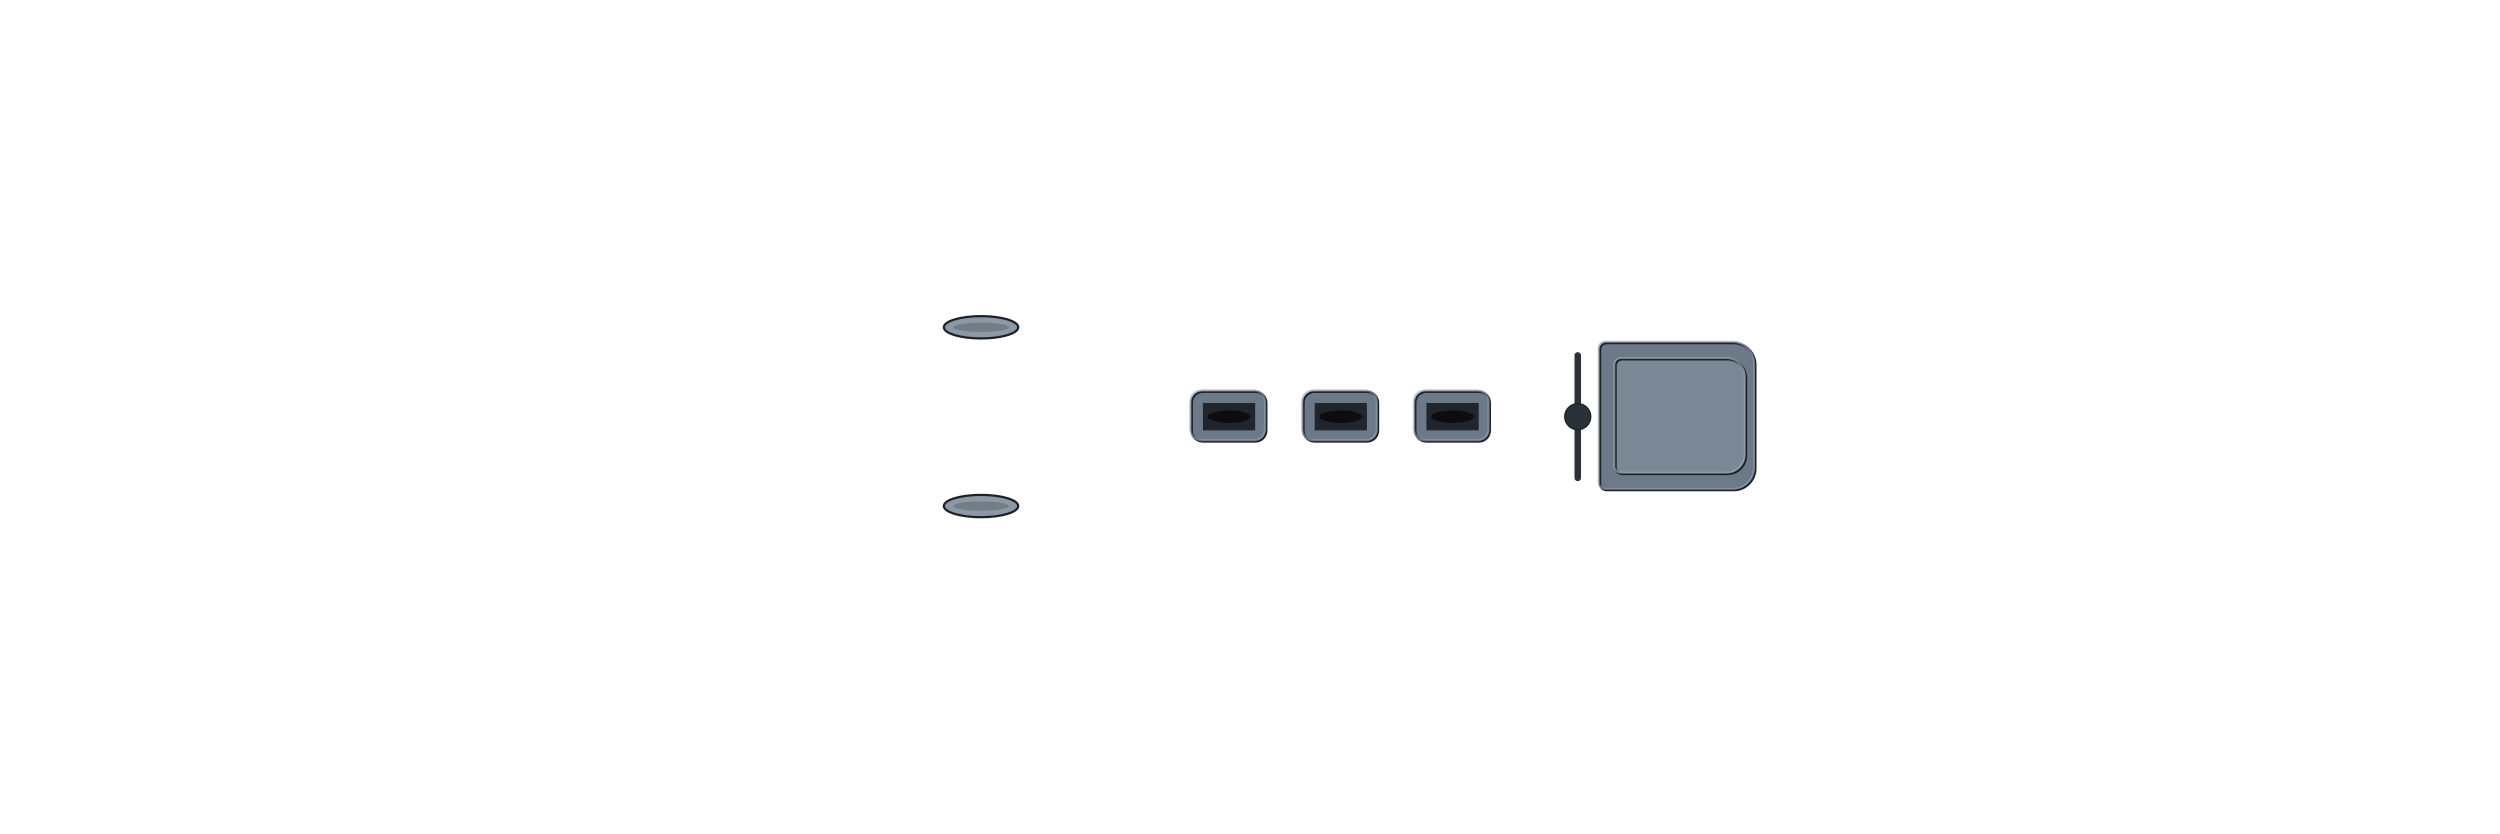
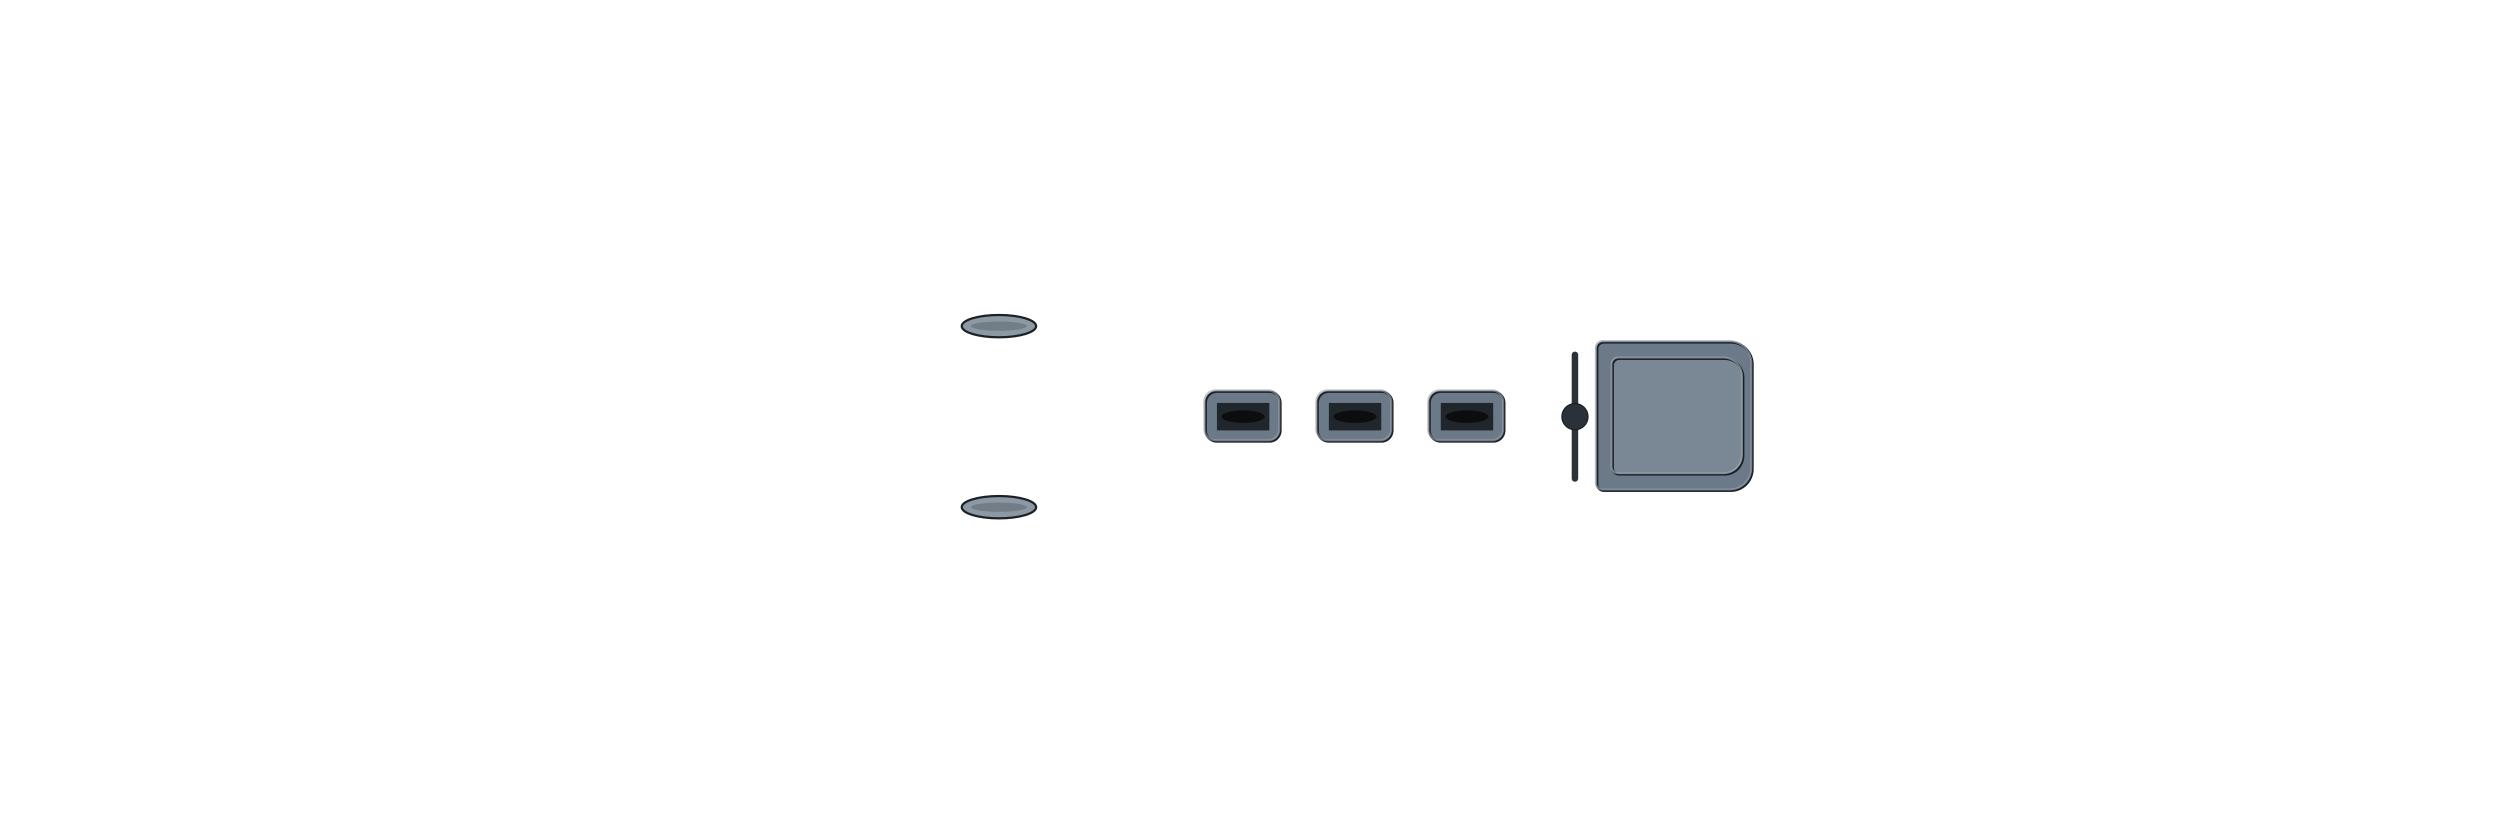
<svg xmlns="http://www.w3.org/2000/svg" width="1344" height="448" viewBox="-67.2 -22.4 134.4 44.8" shape-rendering="geometricPrecision">
  <defs>
    <clipPath id="hullclip">
-       <path d="M-63.5,-6.124 L-63.495,-6.222 L-63.481,-6.319 L-63.458,-6.417 L-63.426,-6.514 L-63.384,-6.612 L-63.333,-6.709 L-63.273,-6.806 L-63.204,-6.903 L-63.125,-6.999 L-63.037,-7.095 L-62.94,-7.191 L-62.834,-7.287 L-62.718,-7.382 L-62.594,-7.476 L-62.46,-7.571 L-62.317,-7.664 L-62.165,-7.757 L-62.004,-7.85 L-61.834,-7.942 L-61.655,-8.033 L-61.467,-8.124 L-61.27,-8.214 L-61.064,-8.303 L-60.849,-8.392 L-60.625,-8.479 L-60.392,-8.566 L-60.151,-8.652 L-59.9,-8.737 L-59.641,-8.821 L-59.374,-8.904 L-59.097,-8.986 L-58.812,-9.067 L-58.518,-9.147 L-58.216,-9.226 L-57.906,-9.303 L-57.587,-9.38 L-57.259,-9.455 L-56.923,-9.529 L-56.579,-9.601 L-56.226,-9.673 L-55.866,-9.742 L-55.497,-9.811 L-55.12,-9.878 L-54.735,-9.943 L-54.342,-10.007 L-53.941,-10.069 L-53.532,-10.13 L-53.116,-10.189 L-52.692,-10.246 L-52.259,-10.302 L-51.82,-10.355 L-51.373,-10.407 L-50.918,-10.457 L-50.456,-10.505 L-49.986,-10.551 L-49.509,-10.595 L-49.025,-10.637 L-48.534,-10.677 L-48.036,-10.714 L-47.53,-10.749 L-47.018,-10.782 L-46.499,-10.813 L-45.973,-10.841 L-45.441,-10.867 L-44.901,-10.89 L-44.355,-10.91 L-43.803,-10.928 L-43.245,-10.943 L-42.68,-10.956 L-42.108,-10.965 L-41.531,-10.971 L-40.947,-10.975 L-40.358,-10.975 L-39.763,-10.975 L-39.162,-10.975 L-38.555,-10.975 L-37.942,-10.975 L-37.324,-10.975 L-36.701,-10.975 L-36.072,-10.975 L-35.438,-10.975 L-34.799,-10.975 L-34.154,-10.975 L-33.505,-10.975 L-32.851,-10.975 L-32.192,-10.975 L-31.528,-10.975 L-30.86,-10.975 L-30.187,-10.975 L-29.51,-10.975 L-28.828,-10.975 L-28.143,-10.975 L-27.453,-10.975 L-26.759,-10.975 L-26.061,-10.975 L-25.36,-10.975 L-24.654,-10.975 L-23.946,-10.975 L-23.233,-10.975 L-22.517,-10.975 L-21.798,-10.975 L-21.076,-10.975 L-20.351,-10.975 L-19.623,-10.975 L-18.891,-10.975 L-18.158,-10.975 L-17.421,-10.975 L-16.682,-10.975 L-15.94,-10.975 L-15.197,-10.975 L-14.45,-10.975 L-13.702,-10.975 L-12.952,-10.975 L-12.2,-10.975 L-11.446,-10.975 L-10.691,-10.975 L-9.934,-10.975 L-9.175,-10.975 L-8.415,-10.975 L-7.654,-10.975 L-6.892,-10.975 L-6.129,-10.975 L-5.365,-10.975 L-4.6,-10.975 L-3.834,-10.975 L-3.068,-10.975 L-2.301,-10.975 L-1.534,-10.975 L-0.767,-10.975 L-0,-10.975 L0.767,-10.975 L1.534,-10.975 L2.301,-10.975 L3.068,-10.975 L3.834,-10.975 L4.6,-10.975 L5.365,-10.975 L6.129,-10.975 L6.892,-10.975 L7.654,-10.975 L8.415,-10.975 L9.175,-10.975 L9.934,-10.975 L10.691,-10.975 L11.446,-10.975 L12.2,-10.975 L12.952,-10.975 L13.702,-10.975 L14.45,-10.975 L15.197,-10.975 L15.94,-10.975 L16.682,-10.975 L17.421,-10.975 L18.158,-10.975 L18.891,-10.975 L19.623,-10.975 L20.351,-10.975 L21.076,-10.975 L21.798,-10.975 L22.517,-10.975 L23.233,-10.975 L23.946,-10.975 L24.654,-10.975 L25.36,-10.975 L26.061,-10.975 L26.759,-10.975 L27.453,-10.975 L28.143,-10.975 L28.828,-10.967 L29.51,-10.934 L30.187,-10.885 L30.86,-10.823 L31.528,-10.751 L32.192,-10.669 L32.851,-10.578 L33.505,-10.479 L34.154,-10.374 L34.799,-10.262 L35.438,-10.143 L36.072,-10.019 L36.701,-9.89 L37.324,-9.756 L37.942,-9.617 L38.555,-9.474 L39.162,-9.328 L39.763,-9.177 L40.358,-9.024 L40.947,-8.867 L41.531,-8.707 L42.108,-8.545 L42.68,-8.38 L43.245,-8.214 L43.803,-8.045 L44.355,-7.875 L44.901,-7.703 L45.441,-7.529 L45.973,-7.355 L46.499,-7.18 L47.018,-7.003 L47.53,-6.827 L48.036,-6.649 L48.534,-6.472 L49.025,-6.295 L49.509,-6.117 L49.986,-5.94 L50.456,-5.763 L50.918,-5.587 L51.373,-5.412 L51.82,-5.237 L52.259,-5.063 L52.692,-4.891 L53.116,-4.719 L53.532,-4.549 L53.941,-4.381 L54.342,-4.214 L54.735,-4.049 L55.12,-3.887 L55.497,-3.726 L55.866,-3.567 L56.226,-3.41 L56.579,-3.256 L56.923,-3.104 L57.259,-2.955 L57.587,-2.809 L57.906,-2.665 L58.216,-2.525 L58.518,-2.387 L58.812,-2.253 L59.097,-2.121 L59.374,-1.993 L59.641,-1.868 L59.9,-1.747 L60.151,-1.629 L60.392,-1.515 L60.625,-1.405 L60.849,-1.298 L61.064,-1.195 L61.27,-1.096 L61.467,-1.001 L61.655,-0.91 L61.834,-0.823 L62.004,-0.74 L62.165,-0.661 L62.317,-0.587 L62.46,-0.516 L62.594,-0.451 L62.718,-0.389 L62.834,-0.332 L62.94,-0.279 L63.037,-0.231 L63.125,-0.187 L63.204,-0.148 L63.273,-0.114 L63.333,-0.083 L63.384,-0.058 L63.426,-0.037 L63.458,-0.021 L63.458,0.021 L63.426,0.037 L63.384,0.058 L63.333,0.083 L63.273,0.114 L63.204,0.148 L63.125,0.187 L63.037,0.231 L62.94,0.279 L62.834,0.332 L62.718,0.389 L62.594,0.451 L62.46,0.516 L62.317,0.587 L62.165,0.661 L62.004,0.74 L61.834,0.823 L61.655,0.91 L61.467,1.001 L61.27,1.096 L61.064,1.195 L60.849,1.298 L60.625,1.405 L60.392,1.515 L60.151,1.629 L59.9,1.747 L59.641,1.868 L59.374,1.993 L59.097,2.121 L58.812,2.253 L58.518,2.387 L58.216,2.525 L57.906,2.665 L57.587,2.809 L57.259,2.955 L56.923,3.104 L56.579,3.256 L56.226,3.41 L55.866,3.567 L55.497,3.726 L55.12,3.887 L54.735,4.049 L54.342,4.214 L53.941,4.381 L53.532,4.549 L53.116,4.719 L52.692,4.891 L52.259,5.063 L51.82,5.237 L51.373,5.412 L50.918,5.587 L50.456,5.763 L49.986,5.94 L49.509,6.117 L49.025,6.295 L48.534,6.472 L48.036,6.649 L47.53,6.827 L47.018,7.003 L46.499,7.18 L45.973,7.355 L45.441,7.529 L44.901,7.703 L44.355,7.875 L43.803,8.045 L43.245,8.214 L42.68,8.38 L42.108,8.545 L41.531,8.707 L40.947,8.867 L40.358,9.024 L39.763,9.177 L39.162,9.328 L38.555,9.474 L37.942,9.617 L37.324,9.756 L36.701,9.89 L36.072,10.019 L35.438,10.143 L34.799,10.262 L34.154,10.374 L33.505,10.479 L32.851,10.578 L32.192,10.669 L31.528,10.751 L30.86,10.823 L30.187,10.885 L29.51,10.934 L28.828,10.967 L28.143,10.975 L27.453,10.975 L26.759,10.975 L26.061,10.975 L25.36,10.975 L24.654,10.975 L23.946,10.975 L23.233,10.975 L22.517,10.975 L21.798,10.975 L21.076,10.975 L20.351,10.975 L19.623,10.975 L18.891,10.975 L18.158,10.975 L17.421,10.975 L16.682,10.975 L15.94,10.975 L15.197,10.975 L14.45,10.975 L13.702,10.975 L12.952,10.975 L12.2,10.975 L11.446,10.975 L10.691,10.975 L9.934,10.975 L9.175,10.975 L8.415,10.975 L7.654,10.975 L6.892,10.975 L6.129,10.975 L5.365,10.975 L4.6,10.975 L3.834,10.975 L3.068,10.975 L2.301,10.975 L1.534,10.975 L0.767,10.975 L-0,10.975 L-0.767,10.975 L-1.534,10.975 L-2.301,10.975 L-3.068,10.975 L-3.834,10.975 L-4.6,10.975 L-5.365,10.975 L-6.129,10.975 L-6.892,10.975 L-7.654,10.975 L-8.415,10.975 L-9.175,10.975 L-9.934,10.975 L-10.691,10.975 L-11.446,10.975 L-12.2,10.975 L-12.952,10.975 L-13.702,10.975 L-14.45,10.975 L-15.197,10.975 L-15.94,10.975 L-16.682,10.975 L-17.421,10.975 L-18.158,10.975 L-18.891,10.975 L-19.623,10.975 L-20.351,10.975 L-21.076,10.975 L-21.798,10.975 L-22.517,10.975 L-23.233,10.975 L-23.946,10.975 L-24.654,10.975 L-25.36,10.975 L-26.061,10.975 L-26.759,10.975 L-27.453,10.975 L-28.143,10.975 L-28.828,10.975 L-29.51,10.975 L-30.187,10.975 L-30.86,10.975 L-31.528,10.975 L-32.192,10.975 L-32.851,10.975 L-33.505,10.975 L-34.154,10.975 L-34.799,10.975 L-35.438,10.975 L-36.072,10.975 L-36.701,10.975 L-37.324,10.975 L-37.942,10.975 L-38.555,10.975 L-39.162,10.975 L-39.763,10.975 L-40.358,10.975 L-40.947,10.975 L-41.531,10.971 L-42.108,10.965 L-42.68,10.956 L-43.245,10.943 L-43.803,10.928 L-44.355,10.91 L-44.901,10.89 L-45.441,10.867 L-45.973,10.841 L-46.499,10.813 L-47.018,10.782 L-47.53,10.749 L-48.036,10.714 L-48.534,10.677 L-49.025,10.637 L-49.509,10.595 L-49.986,10.551 L-50.456,10.505 L-50.918,10.457 L-51.373,10.407 L-51.82,10.355 L-52.259,10.302 L-52.692,10.246 L-53.116,10.189 L-53.532,10.13 L-53.941,10.069 L-54.342,10.007 L-54.735,9.943 L-55.12,9.878 L-55.497,9.811 L-55.866,9.742 L-56.226,9.673 L-56.579,9.601 L-56.923,9.529 L-57.259,9.455 L-57.587,9.38 L-57.906,9.303 L-58.216,9.226 L-58.518,9.147 L-58.812,9.067 L-59.097,8.986 L-59.374,8.904 L-59.641,8.821 L-59.9,8.737 L-60.151,8.652 L-60.392,8.566 L-60.625,8.479 L-60.849,8.392 L-61.064,8.303 L-61.27,8.214 L-61.467,8.124 L-61.655,8.033 L-61.834,7.942 L-62.004,7.85 L-62.165,7.757 L-62.317,7.664 L-62.46,7.571 L-62.594,7.476 L-62.718,7.382 L-62.834,7.287 L-62.94,7.191 L-63.037,7.095 L-63.125,6.999 L-63.204,6.903 L-63.273,6.806 L-63.333,6.709 L-63.384,6.612 L-63.426,6.514 L-63.458,6.417 L-63.481,6.319 L-63.495,6.222 L-63.5,6.124 Z" />
+       <path d="M-63.5,-6.18 L-63.495,-6.278 L-63.481,-6.377 L-63.458,-6.475 L-63.426,-6.574 L-63.384,-6.672 L-63.333,-6.77 L-63.273,-6.868 L-63.204,-6.966 L-63.125,-7.063 L-63.037,-7.16 L-62.94,-7.257 L-62.834,-7.353 L-62.718,-7.449 L-62.594,-7.545 L-62.46,-7.64 L-62.317,-7.734 L-62.165,-7.828 L-62.004,-7.922 L-61.834,-8.014 L-61.655,-8.107 L-61.467,-8.198 L-61.27,-8.289 L-61.064,-8.379 L-60.849,-8.468 L-60.625,-8.557 L-60.392,-8.644 L-60.151,-8.731 L-59.9,-8.817 L-59.641,-8.901 L-59.374,-8.985 L-59.097,-9.068 L-58.812,-9.15 L-58.518,-9.23 L-58.216,-9.31 L-57.906,-9.388 L-57.587,-9.465 L-57.259,-9.541 L-56.923,-9.616 L-56.579,-9.689 L-56.226,-9.761 L-55.866,-9.831 L-55.497,-9.9 L-55.12,-9.968 L-54.735,-10.034 L-54.342,-10.098 L-53.941,-10.161 L-53.532,-10.222 L-53.116,-10.282 L-52.692,-10.339 L-52.259,-10.395 L-51.82,-10.45 L-51.373,-10.502 L-50.918,-10.552 L-50.456,-10.601 L-49.986,-10.647 L-49.509,-10.692 L-49.025,-10.734 L-48.534,-10.774 L-48.036,-10.812 L-47.53,-10.847 L-47.018,-10.881 L-46.499,-10.911 L-45.973,-10.94 L-45.441,-10.966 L-44.901,-10.989 L-44.355,-11.01 L-43.803,-11.028 L-43.245,-11.043 L-42.68,-11.055 L-42.108,-11.065 L-41.531,-11.071 L-40.947,-11.075 L-40.358,-11.075 L-39.763,-11.075 L-39.162,-11.075 L-38.555,-11.075 L-37.942,-11.075 L-37.324,-11.075 L-36.701,-11.075 L-36.072,-11.075 L-35.438,-11.075 L-34.799,-11.075 L-34.154,-11.075 L-33.505,-11.075 L-32.851,-11.075 L-32.192,-11.075 L-31.528,-11.075 L-30.86,-11.075 L-30.187,-11.075 L-29.51,-11.075 L-28.828,-11.075 L-28.143,-11.075 L-27.453,-11.075 L-26.759,-11.075 L-26.061,-11.075 L-25.36,-11.075 L-24.654,-11.075 L-23.946,-11.075 L-23.233,-11.075 L-22.517,-11.075 L-21.798,-11.075 L-21.076,-11.075 L-20.351,-11.075 L-19.623,-11.075 L-18.891,-11.075 L-18.158,-11.075 L-17.421,-11.075 L-16.682,-11.075 L-15.94,-11.075 L-15.197,-11.075 L-14.45,-11.075 L-13.702,-11.075 L-12.952,-11.075 L-12.2,-11.075 L-11.446,-11.075 L-10.691,-11.075 L-9.934,-11.075 L-9.175,-11.075 L-8.415,-11.075 L-7.654,-11.075 L-6.892,-11.075 L-6.129,-11.075 L-5.365,-11.075 L-4.6,-11.075 L-3.834,-11.075 L-3.068,-11.075 L-2.301,-11.075 L-1.534,-11.075 L-0.767,-11.075 L-0,-11.075 L0.767,-11.075 L1.534,-11.075 L2.301,-11.075 L3.068,-11.075 L3.834,-11.075 L4.6,-11.075 L5.365,-11.075 L6.129,-11.075 L6.892,-11.075 L7.654,-11.075 L8.415,-11.075 L9.175,-11.075 L9.934,-11.075 L10.691,-11.075 L11.446,-11.075 L12.2,-11.075 L12.952,-11.075 L13.702,-11.075 L14.45,-11.075 L15.197,-11.075 L15.94,-11.075 L16.682,-11.075 L17.421,-11.075 L18.158,-11.075 L18.891,-11.075 L19.623,-11.075 L20.351,-11.075 L21.076,-11.075 L21.798,-11.075 L22.517,-11.075 L23.233,-11.075 L23.946,-11.075 L24.654,-11.075 L25.36,-11.075 L26.061,-11.075 L26.759,-11.075 L27.453,-11.075 L28.143,-11.075 L28.828,-11.067 L29.51,-11.034 L30.187,-10.984 L30.86,-10.922 L31.528,-10.849 L32.192,-10.766 L32.851,-10.674 L33.505,-10.575 L34.154,-10.468 L34.799,-10.355 L35.438,-10.236 L36.072,-10.11 L36.701,-9.98 L37.324,-9.845 L37.942,-9.705 L38.555,-9.561 L39.162,-9.413 L39.763,-9.261 L40.358,-9.106 L40.947,-8.948 L41.531,-8.787 L42.108,-8.623 L42.68,-8.457 L43.245,-8.289 L43.803,-8.118 L44.355,-7.946 L44.901,-7.773 L45.441,-7.598 L45.973,-7.422 L46.499,-7.245 L47.018,-7.067 L47.53,-6.889 L48.036,-6.71 L48.534,-6.531 L49.025,-6.352 L49.509,-6.173 L49.986,-5.994 L50.456,-5.816 L50.918,-5.638 L51.373,-5.461 L51.82,-5.285 L52.259,-5.109 L52.692,-4.935 L53.116,-4.762 L53.532,-4.591 L53.941,-4.421 L54.342,-4.253 L54.735,-4.086 L55.12,-3.922 L55.497,-3.759 L55.866,-3.599 L56.226,-3.441 L56.579,-3.286 L56.923,-3.133 L57.259,-2.982 L57.587,-2.835 L57.906,-2.69 L58.216,-2.548 L58.518,-2.409 L58.812,-2.273 L59.097,-2.14 L59.374,-2.011 L59.641,-1.885 L59.9,-1.763 L60.151,-1.644 L60.392,-1.529 L60.625,-1.417 L60.849,-1.31 L61.064,-1.206 L61.27,-1.106 L61.467,-1.01 L61.655,-0.918 L61.834,-0.83 L62.004,-0.747 L62.165,-0.667 L62.317,-0.592 L62.46,-0.521 L62.594,-0.455 L62.718,-0.393 L62.834,-0.335 L62.94,-0.282 L63.037,-0.233 L63.125,-0.189 L63.204,-0.149 L63.273,-0.115 L63.333,-0.084 L63.384,-0.059 L63.426,-0.037 L63.458,-0.021 L63.458,0.021 L63.426,0.037 L63.384,0.059 L63.333,0.084 L63.273,0.115 L63.204,0.149 L63.125,0.189 L63.037,0.233 L62.94,0.282 L62.834,0.335 L62.718,0.393 L62.594,0.455 L62.46,0.521 L62.317,0.592 L62.165,0.667 L62.004,0.747 L61.834,0.83 L61.655,0.918 L61.467,1.01 L61.27,1.106 L61.064,1.206 L60.849,1.31 L60.625,1.417 L60.392,1.529 L60.151,1.644 L59.9,1.763 L59.641,1.885 L59.374,2.011 L59.097,2.14 L58.812,2.273 L58.518,2.409 L58.216,2.548 L57.906,2.69 L57.587,2.835 L57.259,2.982 L56.923,3.133 L56.579,3.286 L56.226,3.441 L55.866,3.599 L55.497,3.759 L55.12,3.922 L54.735,4.086 L54.342,4.253 L53.941,4.421 L53.532,4.591 L53.116,4.762 L52.692,4.935 L52.259,5.109 L51.82,5.285 L51.373,5.461 L50.918,5.638 L50.456,5.816 L49.986,5.994 L49.509,6.173 L49.025,6.352 L48.534,6.531 L48.036,6.71 L47.53,6.889 L47.018,7.067 L46.499,7.245 L45.973,7.422 L45.441,7.598 L44.901,7.773 L44.355,7.946 L43.803,8.118 L43.245,8.289 L42.68,8.457 L42.108,8.623 L41.531,8.787 L40.947,8.948 L40.358,9.106 L39.763,9.261 L39.162,9.413 L38.555,9.561 L37.942,9.705 L37.324,9.845 L36.701,9.98 L36.072,10.11 L35.438,10.236 L34.799,10.355 L34.154,10.468 L33.505,10.575 L32.851,10.674 L32.192,10.766 L31.528,10.849 L30.86,10.922 L30.187,10.984 L29.51,11.034 L28.828,11.067 L28.143,11.075 L27.453,11.075 L26.759,11.075 L26.061,11.075 L25.36,11.075 L24.654,11.075 L23.946,11.075 L23.233,11.075 L22.517,11.075 L21.798,11.075 L21.076,11.075 L20.351,11.075 L19.623,11.075 L18.891,11.075 L18.158,11.075 L17.421,11.075 L16.682,11.075 L15.94,11.075 L15.197,11.075 L14.45,11.075 L13.702,11.075 L12.952,11.075 L12.2,11.075 L11.446,11.075 L10.691,11.075 L9.934,11.075 L9.175,11.075 L8.415,11.075 L7.654,11.075 L6.892,11.075 L6.129,11.075 L5.365,11.075 L4.6,11.075 L3.834,11.075 L3.068,11.075 L2.301,11.075 L1.534,11.075 L0.767,11.075 L-0,11.075 L-0.767,11.075 L-1.534,11.075 L-2.301,11.075 L-3.068,11.075 L-3.834,11.075 L-4.6,11.075 L-5.365,11.075 L-6.129,11.075 L-6.892,11.075 L-7.654,11.075 L-8.415,11.075 L-9.175,11.075 L-9.934,11.075 L-10.691,11.075 L-11.446,11.075 L-12.2,11.075 L-12.952,11.075 L-13.702,11.075 L-14.45,11.075 L-15.197,11.075 L-15.94,11.075 L-16.682,11.075 L-17.421,11.075 L-18.158,11.075 L-18.891,11.075 L-19.623,11.075 L-20.351,11.075 L-21.076,11.075 L-21.798,11.075 L-22.517,11.075 L-23.233,11.075 L-23.946,11.075 L-24.654,11.075 L-25.36,11.075 L-26.061,11.075 L-26.759,11.075 L-27.453,11.075 L-28.143,11.075 L-28.828,11.075 L-29.51,11.075 L-30.187,11.075 L-30.86,11.075 L-31.528,11.075 L-32.192,11.075 L-32.851,11.075 L-33.505,11.075 L-34.154,11.075 L-34.799,11.075 L-35.438,11.075 L-36.072,11.075 L-36.701,11.075 L-37.324,11.075 L-37.942,11.075 L-38.555,11.075 L-39.162,11.075 L-39.763,11.075 L-40.358,11.075 L-40.947,11.075 L-41.531,11.071 L-42.108,11.065 L-42.68,11.055 L-43.245,11.043 L-43.803,11.028 L-44.355,11.01 L-44.901,10.989 L-45.441,10.966 L-45.973,10.94 L-46.499,10.911 L-47.018,10.881 L-47.53,10.847 L-48.036,10.812 L-48.534,10.774 L-49.025,10.734 L-49.509,10.692 L-49.986,10.647 L-50.456,10.601 L-50.918,10.552 L-51.373,10.502 L-51.82,10.45 L-52.259,10.395 L-52.692,10.339 L-53.116,10.282 L-53.532,10.222 L-53.941,10.161 L-54.342,10.098 L-54.735,10.034 L-55.12,9.968 L-55.497,9.9 L-55.866,9.831 L-56.226,9.761 L-56.579,9.689 L-56.923,9.616 L-57.259,9.541 L-57.587,9.465 L-57.906,9.388 L-58.216,9.31 L-58.518,9.23 L-58.812,9.15 L-59.097,9.068 L-59.374,8.985 L-59.641,8.901 L-59.9,8.817 L-60.151,8.731 L-60.392,8.644 L-60.625,8.557 L-60.849,8.468 L-61.064,8.379 L-61.27,8.289 L-61.467,8.198 L-61.655,8.107 L-61.834,8.014 L-62.004,7.922 L-62.165,7.828 L-62.317,7.734 L-62.46,7.64 L-62.594,7.545 L-62.718,7.449 L-62.834,7.353 L-62.94,7.257 L-63.037,7.16 L-63.125,7.063 L-63.204,6.966 L-63.273,6.868 L-63.333,6.77 L-63.384,6.672 L-63.426,6.574 L-63.458,6.475 L-63.481,6.377 L-63.495,6.278 L-63.5,6.18 Z" />
    </clipPath>
    <clipPath id="deckclip">
-       <path d="M-63.5,-5.574 L-63.495,-5.672 L-63.481,-5.769 L-63.458,-5.867 L-63.426,-5.964 L-63.384,-6.062 L-63.333,-6.159 L-63.273,-6.256 L-63.204,-6.353 L-63.125,-6.449 L-63.037,-6.545 L-62.94,-6.641 L-62.834,-6.737 L-62.718,-6.832 L-62.594,-6.926 L-62.46,-7.021 L-62.317,-7.114 L-62.165,-7.207 L-62.004,-7.3 L-61.834,-7.392 L-61.655,-7.483 L-61.467,-7.574 L-61.27,-7.664 L-61.064,-7.753 L-60.849,-7.842 L-60.625,-7.929 L-60.392,-8.016 L-60.151,-8.102 L-59.9,-8.187 L-59.641,-8.271 L-59.374,-8.354 L-59.097,-8.436 L-58.812,-8.517 L-58.518,-8.597 L-58.216,-8.676 L-57.906,-8.753 L-57.587,-8.83 L-57.259,-8.905 L-56.923,-8.979 L-56.579,-9.051 L-56.226,-9.123 L-55.866,-9.192 L-55.497,-9.261 L-55.12,-9.328 L-54.735,-9.393 L-54.342,-9.457 L-53.941,-9.519 L-53.532,-9.58 L-53.116,-9.639 L-52.692,-9.696 L-52.259,-9.752 L-51.82,-9.805 L-51.373,-9.857 L-50.918,-9.907 L-50.456,-9.955 L-49.986,-10.001 L-49.509,-10.045 L-49.025,-10.087 L-48.534,-10.127 L-48.036,-10.164 L-47.53,-10.199 L-47.018,-10.232 L-46.499,-10.263 L-45.973,-10.291 L-45.441,-10.317 L-44.901,-10.34 L-44.355,-10.36 L-43.803,-10.378 L-43.245,-10.393 L-42.68,-10.406 L-42.108,-10.415 L-41.531,-10.421 L-40.947,-10.425 L-40.358,-10.425 L-39.763,-10.425 L-39.162,-10.425 L-38.555,-10.425 L-37.942,-10.425 L-37.324,-10.425 L-36.701,-10.425 L-36.072,-10.425 L-35.438,-10.425 L-34.799,-10.425 L-34.154,-10.425 L-33.505,-10.425 L-32.851,-10.425 L-32.192,-10.425 L-31.528,-10.425 L-30.86,-10.425 L-30.187,-10.425 L-29.51,-10.425 L-28.828,-10.425 L-28.143,-10.425 L-27.453,-10.425 L-26.759,-10.425 L-26.061,-10.425 L-25.36,-10.425 L-24.654,-10.425 L-23.946,-10.425 L-23.233,-10.425 L-22.517,-10.425 L-21.798,-10.425 L-21.076,-10.425 L-20.351,-10.425 L-19.623,-10.425 L-18.891,-10.425 L-18.158,-10.425 L-17.421,-10.425 L-16.682,-10.425 L-15.94,-10.425 L-15.197,-10.425 L-14.45,-10.425 L-13.702,-10.425 L-12.952,-10.425 L-12.2,-10.425 L-11.446,-10.425 L-10.691,-10.425 L-9.934,-10.425 L-9.175,-10.425 L-8.415,-10.425 L-7.654,-10.425 L-6.892,-10.425 L-6.129,-10.425 L-5.365,-10.425 L-4.6,-10.425 L-3.834,-10.425 L-3.068,-10.425 L-2.301,-10.425 L-1.534,-10.425 L-0.767,-10.425 L-0,-10.425 L0.767,-10.425 L1.534,-10.425 L2.301,-10.425 L3.068,-10.425 L3.834,-10.425 L4.6,-10.425 L5.365,-10.425 L6.129,-10.425 L6.892,-10.425 L7.654,-10.425 L8.415,-10.425 L9.175,-10.425 L9.934,-10.425 L10.691,-10.425 L11.446,-10.425 L12.2,-10.425 L12.952,-10.425 L13.702,-10.425 L14.45,-10.425 L15.197,-10.425 L15.94,-10.425 L16.682,-10.425 L17.421,-10.425 L18.158,-10.425 L18.891,-10.425 L19.623,-10.425 L20.351,-10.425 L21.076,-10.425 L21.798,-10.425 L22.517,-10.425 L23.233,-10.425 L23.946,-10.425 L24.654,-10.425 L25.36,-10.425 L26.061,-10.425 L26.759,-10.425 L27.453,-10.425 L28.143,-10.425 L28.828,-10.417 L29.51,-10.384 L30.187,-10.335 L30.86,-10.273 L31.528,-10.201 L32.192,-10.119 L32.851,-10.028 L33.505,-9.929 L34.154,-9.824 L34.799,-9.712 L35.438,-9.593 L36.072,-9.469 L36.701,-9.34 L37.324,-9.206 L37.942,-9.067 L38.555,-8.924 L39.162,-8.778 L39.763,-8.627 L40.358,-8.474 L40.947,-8.317 L41.531,-8.157 L42.108,-7.995 L42.68,-7.83 L43.245,-7.664 L43.803,-7.495 L44.355,-7.325 L44.901,-7.153 L45.441,-6.979 L45.973,-6.805 L46.499,-6.63 L47.018,-6.453 L47.53,-6.277 L48.036,-6.099 L48.534,-5.922 L49.025,-5.745 L49.509,-5.567 L49.986,-5.39 L50.456,-5.213 L50.918,-5.037 L51.373,-4.862 L51.82,-4.687 L52.259,-4.513 L52.692,-4.341 L53.116,-4.169 L53.532,-3.999 L53.941,-3.831 L54.342,-3.664 L54.735,-3.499 L55.12,-3.337 L55.497,-3.176 L55.866,-3.017 L56.226,-2.86 L56.579,-2.706 L56.923,-2.554 L57.259,-2.405 L57.587,-2.259 L57.906,-2.115 L58.216,-1.975 L58.518,-1.837 L58.812,-1.703 L59.097,-1.571 L59.374,-1.443 L59.641,-1.318 L59.9,-1.197 L60.151,-1.079 L60.392,-0.965 L60.625,-0.855 L60.849,-0.748 L61.064,-0.645 L61.27,-0.546 L61.467,-0.451 L61.655,-0.36 L61.834,-0.273 L62.004,-0.19 L62.165,-0.111 L62.317,-0.037 L62.317,0.037 L62.165,0.111 L62.004,0.19 L61.834,0.273 L61.655,0.36 L61.467,0.451 L61.27,0.546 L61.064,0.645 L60.849,0.748 L60.625,0.855 L60.392,0.965 L60.151,1.079 L59.9,1.197 L59.641,1.318 L59.374,1.443 L59.097,1.571 L58.812,1.703 L58.518,1.837 L58.216,1.975 L57.906,2.115 L57.587,2.259 L57.259,2.405 L56.923,2.554 L56.579,2.706 L56.226,2.86 L55.866,3.017 L55.497,3.176 L55.12,3.337 L54.735,3.499 L54.342,3.664 L53.941,3.831 L53.532,3.999 L53.116,4.169 L52.692,4.341 L52.259,4.513 L51.82,4.687 L51.373,4.862 L50.918,5.037 L50.456,5.213 L49.986,5.39 L49.509,5.567 L49.025,5.745 L48.534,5.922 L48.036,6.099 L47.53,6.277 L47.018,6.453 L46.499,6.63 L45.973,6.805 L45.441,6.979 L44.901,7.153 L44.355,7.325 L43.803,7.495 L43.245,7.664 L42.68,7.83 L42.108,7.995 L41.531,8.157 L40.947,8.317 L40.358,8.474 L39.763,8.627 L39.162,8.778 L38.555,8.924 L37.942,9.067 L37.324,9.206 L36.701,9.34 L36.072,9.469 L35.438,9.593 L34.799,9.712 L34.154,9.824 L33.505,9.929 L32.851,10.028 L32.192,10.119 L31.528,10.201 L30.86,10.273 L30.187,10.335 L29.51,10.384 L28.828,10.417 L28.143,10.425 L27.453,10.425 L26.759,10.425 L26.061,10.425 L25.36,10.425 L24.654,10.425 L23.946,10.425 L23.233,10.425 L22.517,10.425 L21.798,10.425 L21.076,10.425 L20.351,10.425 L19.623,10.425 L18.891,10.425 L18.158,10.425 L17.421,10.425 L16.682,10.425 L15.94,10.425 L15.197,10.425 L14.45,10.425 L13.702,10.425 L12.952,10.425 L12.2,10.425 L11.446,10.425 L10.691,10.425 L9.934,10.425 L9.175,10.425 L8.415,10.425 L7.654,10.425 L6.892,10.425 L6.129,10.425 L5.365,10.425 L4.6,10.425 L3.834,10.425 L3.068,10.425 L2.301,10.425 L1.534,10.425 L0.767,10.425 L-0,10.425 L-0.767,10.425 L-1.534,10.425 L-2.301,10.425 L-3.068,10.425 L-3.834,10.425 L-4.6,10.425 L-5.365,10.425 L-6.129,10.425 L-6.892,10.425 L-7.654,10.425 L-8.415,10.425 L-9.175,10.425 L-9.934,10.425 L-10.691,10.425 L-11.446,10.425 L-12.2,10.425 L-12.952,10.425 L-13.702,10.425 L-14.45,10.425 L-15.197,10.425 L-15.94,10.425 L-16.682,10.425 L-17.421,10.425 L-18.158,10.425 L-18.891,10.425 L-19.623,10.425 L-20.351,10.425 L-21.076,10.425 L-21.798,10.425 L-22.517,10.425 L-23.233,10.425 L-23.946,10.425 L-24.654,10.425 L-25.36,10.425 L-26.061,10.425 L-26.759,10.425 L-27.453,10.425 L-28.143,10.425 L-28.828,10.425 L-29.51,10.425 L-30.187,10.425 L-30.86,10.425 L-31.528,10.425 L-32.192,10.425 L-32.851,10.425 L-33.505,10.425 L-34.154,10.425 L-34.799,10.425 L-35.438,10.425 L-36.072,10.425 L-36.701,10.425 L-37.324,10.425 L-37.942,10.425 L-38.555,10.425 L-39.162,10.425 L-39.763,10.425 L-40.358,10.425 L-40.947,10.425 L-41.531,10.421 L-42.108,10.415 L-42.68,10.406 L-43.245,10.393 L-43.803,10.378 L-44.355,10.36 L-44.901,10.34 L-45.441,10.317 L-45.973,10.291 L-46.499,10.263 L-47.018,10.232 L-47.53,10.199 L-48.036,10.164 L-48.534,10.127 L-49.025,10.087 L-49.509,10.045 L-49.986,10.001 L-50.456,9.955 L-50.918,9.907 L-51.373,9.857 L-51.82,9.805 L-52.259,9.752 L-52.692,9.696 L-53.116,9.639 L-53.532,9.58 L-53.941,9.519 L-54.342,9.457 L-54.735,9.393 L-55.12,9.328 L-55.497,9.261 L-55.866,9.192 L-56.226,9.123 L-56.579,9.051 L-56.923,8.979 L-57.259,8.905 L-57.587,8.83 L-57.906,8.753 L-58.216,8.676 L-58.518,8.597 L-58.812,8.517 L-59.097,8.436 L-59.374,8.354 L-59.641,8.271 L-59.9,8.187 L-60.151,8.102 L-60.392,8.016 L-60.625,7.929 L-60.849,7.842 L-61.064,7.753 L-61.27,7.664 L-61.467,7.574 L-61.655,7.483 L-61.834,7.392 L-62.004,7.3 L-62.165,7.207 L-62.317,7.114 L-62.46,7.021 L-62.594,6.926 L-62.718,6.832 L-62.834,6.737 L-62.94,6.641 L-63.037,6.545 L-63.125,6.449 L-63.204,6.353 L-63.273,6.256 L-63.333,6.159 L-63.384,6.062 L-63.426,5.964 L-63.458,5.867 L-63.481,5.769 L-63.495,5.672 L-63.5,5.574 Z" />
+       <path d="M-63.5,-5.63 L-63.495,-5.728 L-63.481,-5.827 L-63.458,-5.925 L-63.426,-6.024 L-63.384,-6.122 L-63.333,-6.22 L-63.273,-6.318 L-63.204,-6.416 L-63.125,-6.513 L-63.037,-6.61 L-62.94,-6.707 L-62.834,-6.803 L-62.718,-6.899 L-62.594,-6.995 L-62.46,-7.09 L-62.317,-7.184 L-62.165,-7.278 L-62.004,-7.372 L-61.834,-7.464 L-61.655,-7.557 L-61.467,-7.648 L-61.27,-7.739 L-61.064,-7.829 L-60.849,-7.918 L-60.625,-8.007 L-60.392,-8.094 L-60.151,-8.181 L-59.9,-8.267 L-59.641,-8.351 L-59.374,-8.435 L-59.097,-8.518 L-58.812,-8.6 L-58.518,-8.68 L-58.216,-8.76 L-57.906,-8.838 L-57.587,-8.915 L-57.259,-8.991 L-56.923,-9.066 L-56.579,-9.139 L-56.226,-9.211 L-55.866,-9.281 L-55.497,-9.35 L-55.12,-9.418 L-54.735,-9.484 L-54.342,-9.548 L-53.941,-9.611 L-53.532,-9.672 L-53.116,-9.732 L-52.692,-9.789 L-52.259,-9.845 L-51.82,-9.9 L-51.373,-9.952 L-50.918,-10.002 L-50.456,-10.051 L-49.986,-10.097 L-49.509,-10.142 L-49.025,-10.184 L-48.534,-10.224 L-48.036,-10.262 L-47.53,-10.297 L-47.018,-10.331 L-46.499,-10.361 L-45.973,-10.39 L-45.441,-10.416 L-44.901,-10.439 L-44.355,-10.46 L-43.803,-10.478 L-43.245,-10.493 L-42.68,-10.505 L-42.108,-10.515 L-41.531,-10.521 L-40.947,-10.525 L-40.358,-10.525 L-39.763,-10.525 L-39.162,-10.525 L-38.555,-10.525 L-37.942,-10.525 L-37.324,-10.525 L-36.701,-10.525 L-36.072,-10.525 L-35.438,-10.525 L-34.799,-10.525 L-34.154,-10.525 L-33.505,-10.525 L-32.851,-10.525 L-32.192,-10.525 L-31.528,-10.525 L-30.86,-10.525 L-30.187,-10.525 L-29.51,-10.525 L-28.828,-10.525 L-28.143,-10.525 L-27.453,-10.525 L-26.759,-10.525 L-26.061,-10.525 L-25.36,-10.525 L-24.654,-10.525 L-23.946,-10.525 L-23.233,-10.525 L-22.517,-10.525 L-21.798,-10.525 L-21.076,-10.525 L-20.351,-10.525 L-19.623,-10.525 L-18.891,-10.525 L-18.158,-10.525 L-17.421,-10.525 L-16.682,-10.525 L-15.94,-10.525 L-15.197,-10.525 L-14.45,-10.525 L-13.702,-10.525 L-12.952,-10.525 L-12.2,-10.525 L-11.446,-10.525 L-10.691,-10.525 L-9.934,-10.525 L-9.175,-10.525 L-8.415,-10.525 L-7.654,-10.525 L-6.892,-10.525 L-6.129,-10.525 L-5.365,-10.525 L-4.6,-10.525 L-3.834,-10.525 L-3.068,-10.525 L-2.301,-10.525 L-1.534,-10.525 L-0.767,-10.525 L-0,-10.525 L0.767,-10.525 L1.534,-10.525 L2.301,-10.525 L3.068,-10.525 L3.834,-10.525 L4.6,-10.525 L5.365,-10.525 L6.129,-10.525 L6.892,-10.525 L7.654,-10.525 L8.415,-10.525 L9.175,-10.525 L9.934,-10.525 L10.691,-10.525 L11.446,-10.525 L12.2,-10.525 L12.952,-10.525 L13.702,-10.525 L14.45,-10.525 L15.197,-10.525 L15.94,-10.525 L16.682,-10.525 L17.421,-10.525 L18.158,-10.525 L18.891,-10.525 L19.623,-10.525 L20.351,-10.525 L21.076,-10.525 L21.798,-10.525 L22.517,-10.525 L23.233,-10.525 L23.946,-10.525 L24.654,-10.525 L25.36,-10.525 L26.061,-10.525 L26.759,-10.525 L27.453,-10.525 L28.143,-10.525 L28.828,-10.517 L29.51,-10.484 L30.187,-10.434 L30.86,-10.372 L31.528,-10.299 L32.192,-10.216 L32.851,-10.124 L33.505,-10.025 L34.154,-9.918 L34.799,-9.805 L35.438,-9.686 L36.072,-9.56 L36.701,-9.43 L37.324,-9.295 L37.942,-9.155 L38.555,-9.011 L39.162,-8.863 L39.763,-8.711 L40.358,-8.556 L40.947,-8.398 L41.531,-8.237 L42.108,-8.073 L42.68,-7.907 L43.245,-7.739 L43.803,-7.568 L44.355,-7.396 L44.901,-7.223 L45.441,-7.048 L45.973,-6.872 L46.499,-6.695 L47.018,-6.517 L47.53,-6.339 L48.036,-6.16 L48.534,-5.981 L49.025,-5.802 L49.509,-5.623 L49.986,-5.444 L50.456,-5.266 L50.918,-5.088 L51.373,-4.911 L51.82,-4.735 L52.259,-4.559 L52.692,-4.385 L53.116,-4.212 L53.532,-4.041 L53.941,-3.871 L54.342,-3.703 L54.735,-3.536 L55.12,-3.372 L55.497,-3.209 L55.866,-3.049 L56.226,-2.891 L56.579,-2.736 L56.923,-2.583 L57.259,-2.432 L57.587,-2.285 L57.906,-2.14 L58.216,-1.998 L58.518,-1.859 L58.812,-1.723 L59.097,-1.59 L59.374,-1.461 L59.641,-1.335 L59.9,-1.213 L60.151,-1.094 L60.392,-0.979 L60.625,-0.867 L60.849,-0.76 L61.064,-0.656 L61.27,-0.556 L61.467,-0.46 L61.655,-0.368 L61.834,-0.28 L62.004,-0.197 L62.165,-0.117 L62.317,-0.042 L62.317,0.042 L62.165,0.117 L62.004,0.197 L61.834,0.28 L61.655,0.368 L61.467,0.46 L61.27,0.556 L61.064,0.656 L60.849,0.76 L60.625,0.867 L60.392,0.979 L60.151,1.094 L59.9,1.213 L59.641,1.335 L59.374,1.461 L59.097,1.59 L58.812,1.723 L58.518,1.859 L58.216,1.998 L57.906,2.14 L57.587,2.285 L57.259,2.432 L56.923,2.583 L56.579,2.736 L56.226,2.891 L55.866,3.049 L55.497,3.209 L55.12,3.372 L54.735,3.536 L54.342,3.703 L53.941,3.871 L53.532,4.041 L53.116,4.212 L52.692,4.385 L52.259,4.559 L51.82,4.735 L51.373,4.911 L50.918,5.088 L50.456,5.266 L49.986,5.444 L49.509,5.623 L49.025,5.802 L48.534,5.981 L48.036,6.16 L47.53,6.339 L47.018,6.517 L46.499,6.695 L45.973,6.872 L45.441,7.048 L44.901,7.223 L44.355,7.396 L43.803,7.568 L43.245,7.739 L42.68,7.907 L42.108,8.073 L41.531,8.237 L40.947,8.398 L40.358,8.556 L39.763,8.711 L39.162,8.863 L38.555,9.011 L37.942,9.155 L37.324,9.295 L36.701,9.43 L36.072,9.56 L35.438,9.686 L34.799,9.805 L34.154,9.918 L33.505,10.025 L32.851,10.124 L32.192,10.216 L31.528,10.299 L30.86,10.372 L30.187,10.434 L29.51,10.484 L28.828,10.517 L28.143,10.525 L27.453,10.525 L26.759,10.525 L26.061,10.525 L25.36,10.525 L24.654,10.525 L23.946,10.525 L23.233,10.525 L22.517,10.525 L21.798,10.525 L21.076,10.525 L20.351,10.525 L19.623,10.525 L18.891,10.525 L18.158,10.525 L17.421,10.525 L16.682,10.525 L15.94,10.525 L15.197,10.525 L14.45,10.525 L13.702,10.525 L12.952,10.525 L12.2,10.525 L11.446,10.525 L10.691,10.525 L9.934,10.525 L9.175,10.525 L8.415,10.525 L7.654,10.525 L6.892,10.525 L6.129,10.525 L5.365,10.525 L4.6,10.525 L3.834,10.525 L3.068,10.525 L2.301,10.525 L1.534,10.525 L0.767,10.525 L-0,10.525 L-0.767,10.525 L-1.534,10.525 L-2.301,10.525 L-3.068,10.525 L-3.834,10.525 L-4.6,10.525 L-5.365,10.525 L-6.129,10.525 L-6.892,10.525 L-7.654,10.525 L-8.415,10.525 L-9.175,10.525 L-9.934,10.525 L-10.691,10.525 L-11.446,10.525 L-12.2,10.525 L-12.952,10.525 L-13.702,10.525 L-14.45,10.525 L-15.197,10.525 L-15.94,10.525 L-16.682,10.525 L-17.421,10.525 L-18.158,10.525 L-18.891,10.525 L-19.623,10.525 L-20.351,10.525 L-21.076,10.525 L-21.798,10.525 L-22.517,10.525 L-23.233,10.525 L-23.946,10.525 L-24.654,10.525 L-25.36,10.525 L-26.061,10.525 L-26.759,10.525 L-27.453,10.525 L-28.143,10.525 L-28.828,10.525 L-29.51,10.525 L-30.187,10.525 L-30.86,10.525 L-31.528,10.525 L-32.192,10.525 L-32.851,10.525 L-33.505,10.525 L-34.154,10.525 L-34.799,10.525 L-35.438,10.525 L-36.072,10.525 L-36.701,10.525 L-37.324,10.525 L-37.942,10.525 L-38.555,10.525 L-39.162,10.525 L-39.763,10.525 L-40.358,10.525 L-40.947,10.525 L-41.531,10.521 L-42.108,10.515 L-42.68,10.505 L-43.245,10.493 L-43.803,10.478 L-44.355,10.46 L-44.901,10.439 L-45.441,10.416 L-45.973,10.39 L-46.499,10.361 L-47.018,10.331 L-47.53,10.297 L-48.036,10.262 L-48.534,10.224 L-49.025,10.184 L-49.509,10.142 L-49.986,10.097 L-50.456,10.051 L-50.918,10.002 L-51.373,9.952 L-51.82,9.9 L-52.259,9.845 L-52.692,9.789 L-53.116,9.732 L-53.532,9.672 L-53.941,9.611 L-54.342,9.548 L-54.735,9.484 L-55.12,9.418 L-55.497,9.35 L-55.866,9.281 L-56.226,9.211 L-56.579,9.139 L-56.923,9.066 L-57.259,8.991 L-57.587,8.915 L-57.906,8.838 L-58.216,8.76 L-58.518,8.68 L-58.812,8.6 L-59.097,8.518 L-59.374,8.435 L-59.641,8.351 L-59.9,8.267 L-60.151,8.181 L-60.392,8.094 L-60.625,8.007 L-60.849,7.918 L-61.064,7.829 L-61.27,7.739 L-61.467,7.648 L-61.655,7.557 L-61.834,7.464 L-62.004,7.372 L-62.165,7.278 L-62.317,7.184 L-62.46,7.09 L-62.594,6.995 L-62.718,6.899 L-62.834,6.803 L-62.94,6.707 L-63.037,6.61 L-63.125,6.513 L-63.204,6.416 L-63.273,6.318 L-63.333,6.22 L-63.384,6.122 L-63.426,6.024 L-63.458,5.925 L-63.481,5.827 L-63.495,5.728 L-63.5,5.63 Z" />
    </clipPath>
  </defs>
-   <path d="M19.17,-3.951 L26.008,-3.951 A1.162,1.162 0 0 1 27.17,-2.789 L27.17,2.789 A1.162,1.162 0 0 1 26.008,3.951 L19.17,3.951 A0.35,0.35 0 0 1 18.82,3.601 L18.82,-3.601 A0.35,0.35 0 0 1 19.17,-3.951 Z" fill="#6b7988" stroke="#1c2126" stroke-width="0.12" stroke-linejoin="round" />
-   <path d="M19.17,-3.951 L26.008,-3.951 A1.162,1.162 0 0 1 27.17,-2.789 L27.17,2.789 A1.162,1.162 0 0 1 26.008,3.951 L19.17,3.951 A0.35,0.35 0 0 1 18.82,3.601 L18.82,-3.601 A0.35,0.35 0 0 1 19.17,-3.951 Z" fill="none" stroke="#909aa6" stroke-width="0.108" transform="translate(-0.072,-0.072)" stroke-opacity="0.7" />
-   <path d="M20.005,-3.082 L25.673,-3.082 A0.996,0.996 0 0 1 26.669,-2.086 L26.669,2.086 A0.996,0.996 0 0 1 25.673,3.082 L20.005,3.082 A0.35,0.35 0 0 1 19.655,2.732 L19.655,-2.732 A0.35,0.35 0 0 1 20.005,-3.082 Z" fill="#7a8795" stroke="#1c2126" stroke-width="0.12" stroke-linejoin="round" />
-   <path d="M20.005,-3.082 L25.673,-3.082 A0.996,0.996 0 0 1 26.669,-2.086 L26.669,2.086 A0.996,0.996 0 0 1 25.673,3.082 L20.005,3.082 A0.35,0.35 0 0 1 19.655,2.732 L19.655,-2.732 A0.35,0.35 0 0 1 20.005,-3.082 Z" fill="none" stroke="#9ba5b0" stroke-width="0.108" transform="translate(-0.072,-0.072)" stroke-opacity="0.7" />
-   <ellipse cx="-14.46" cy="4.805" rx="2" ry="0.6" fill="#8c98a4" stroke="#1c2126" stroke-width="0.12" stroke-linejoin="round" />
-   <ellipse cx="-14.46" cy="4.805" rx="1.5" ry="0.25" fill="#737d86" />
-   <ellipse cx="-14.46" cy="-4.805" rx="2" ry="0.6" fill="#8c98a4" stroke="#1c2126" stroke-width="0.12" stroke-linejoin="round" />
-   <ellipse cx="-14.46" cy="-4.805" rx="1.5" ry="0.25" fill="#737d86" />
-   <path d="M9.474,-1.336 L12.307,-1.336 A0.588,0.588 0 0 1 12.895,-0.748 L12.895,0.748 A0.588,0.588 0 0 1 12.307,1.336 L9.474,1.336 A0.588,0.588 0 0 1 8.886,0.748 L8.886,-0.748 A0.588,0.588 0 0 1 9.474,-1.336 Z" fill="#6b7988" stroke="#1c2126" stroke-width="0.12" stroke-linejoin="round" />
-   <path d="M9.486,-0.736 L12.295,-0.736 L12.295,0.736 L9.486,0.736 L9.486,-0.736 Z" fill="#20262c" />
-   <ellipse cx="10.891" cy="0" rx="1.154" ry="0.336" fill="#0b0d0f" />
-   <path d="M9.474,-1.336 L12.307,-1.336 A0.588,0.588 0 0 1 12.895,-0.748 L12.895,0.748 A0.588,0.588 0 0 1 12.307,1.336 L9.474,1.336 A0.588,0.588 0 0 1 8.886,0.748 L8.886,-0.748 A0.588,0.588 0 0 1 9.474,-1.336 Z" fill="none" stroke="#97a1ac" stroke-width="0.12" transform="translate(-0.072,-0.072)" stroke-opacity="0.6" />
-   <path d="M3.466,-1.336 L6.299,-1.336 A0.588,0.588 0 0 1 6.886,-0.748 L6.886,0.748 A0.588,0.588 0 0 1 6.299,1.336 L3.466,1.336 A0.588,0.588 0 0 1 2.878,0.748 L2.878,-0.748 A0.588,0.588 0 0 1 3.466,-1.336 Z" fill="#6b7988" stroke="#1c2126" stroke-width="0.12" stroke-linejoin="round" />
-   <path d="M3.478,-0.736 L6.286,-0.736 L6.286,0.736 L3.478,0.736 L3.478,-0.736 Z" fill="#20262c" />
-   <ellipse cx="4.882" cy="0" rx="1.154" ry="0.336" fill="#0b0d0f" />
-   <path d="M3.466,-1.336 L6.299,-1.336 A0.588,0.588 0 0 1 6.886,-0.748 L6.886,0.748 A0.588,0.588 0 0 1 6.299,1.336 L3.466,1.336 A0.588,0.588 0 0 1 2.878,0.748 L2.878,-0.748 A0.588,0.588 0 0 1 3.466,-1.336 Z" fill="none" stroke="#97a1ac" stroke-width="0.12" transform="translate(-0.072,-0.072)" stroke-opacity="0.6" />
-   <path d="M-2.542,-1.336 L0.29,-1.336 A0.588,0.588 0 0 1 0.878,-0.748 L0.878,0.748 A0.588,0.588 0 0 1 0.29,1.336 L-2.542,1.336 A0.588,0.588 0 0 1 -3.13,0.748 L-3.13,-0.748 A0.588,0.588 0 0 1 -2.542,-1.336 Z" fill="#6b7988" stroke="#1c2126" stroke-width="0.12" stroke-linejoin="round" />
-   <path d="M-2.53,-0.736 L0.278,-0.736 L0.278,0.736 L-2.53,0.736 L-2.53,-0.736 Z" fill="#20262c" />
-   <ellipse cx="-1.126" cy="0" rx="1.154" ry="0.336" fill="#0b0d0f" />
-   <path d="M-2.542,-1.336 L0.29,-1.336 A0.588,0.588 0 0 1 0.878,-0.748 L0.878,0.748 A0.588,0.588 0 0 1 0.29,1.336 L-2.542,1.336 A0.588,0.588 0 0 1 -3.13,0.748 L-3.13,-0.748 A0.588,0.588 0 0 1 -2.542,-1.336 Z" fill="none" stroke="#97a1ac" stroke-width="0.12" transform="translate(-0.072,-0.072)" stroke-opacity="0.6" />
-   <line x1="17.62" y1="-3.292" x2="17.62" y2="3.292" stroke="#2a3138" stroke-width="0.35" stroke-linecap="round" />
-   <circle cx="17.62" cy="0" r="0.7" fill="#2a3138" stroke="#1c2126" stroke-width="0.072" stroke-linejoin="round" />
+   <path d="M19.019,-3.987 L25.847,-3.987 A1.172,1.172 0 0 1 27.019,-2.815 L27.019,2.815 A1.172,1.172 0 0 1 25.847,3.987 L19.019,3.987 A0.35,0.35 0 0 1 18.669,3.637 L18.669,-3.637 A0.35,0.35 0 0 1 19.019,-3.987 Z" fill="#6b7988" stroke="#1c2126" stroke-width="0.12" stroke-linejoin="round" />
+   <path d="M19.019,-3.987 L25.847,-3.987 A1.172,1.172 0 0 1 27.019,-2.815 L27.019,2.815 A1.172,1.172 0 0 1 25.847,3.987 L19.019,3.987 A0.35,0.35 0 0 1 18.669,3.637 L18.669,-3.637 A0.35,0.35 0 0 1 19.019,-3.987 Z" fill="none" stroke="#909aa6" stroke-width="0.108" transform="translate(-0.072,-0.072)" stroke-opacity="0.7" />
+   <path d="M19.854,-3.11 L25.514,-3.11 A1.005,1.005 0 0 1 26.518,-2.105 L26.518,2.105 A1.005,1.005 0 0 1 25.514,3.11 L19.854,3.11 A0.35,0.35 0 0 1 19.504,2.76 L19.504,-2.76 A0.35,0.35 0 0 1 19.854,-3.11 Z" fill="#7a8795" stroke="#1c2126" stroke-width="0.12" stroke-linejoin="round" />
+   <path d="M19.854,-3.11 L25.514,-3.11 A1.005,1.005 0 0 1 26.518,-2.105 L26.518,2.105 A1.005,1.005 0 0 1 25.514,3.11 L19.854,3.11 A0.35,0.35 0 0 1 19.504,2.76 L19.504,-2.76 A0.35,0.35 0 0 1 19.854,-3.11 Z" fill="none" stroke="#9ba5b0" stroke-width="0.108" transform="translate(-0.072,-0.072)" stroke-opacity="0.7" />
+   <ellipse cx="-13.497" cy="4.867" rx="2" ry="0.6" fill="#8c98a4" stroke="#1c2126" stroke-width="0.12" stroke-linejoin="round" />
+   <ellipse cx="-13.497" cy="4.867" rx="1.5" ry="0.25" fill="#737d86" />
+   <ellipse cx="-13.497" cy="-4.867" rx="2" ry="0.6" fill="#8c98a4" stroke="#1c2126" stroke-width="0.12" stroke-linejoin="round" />
+   <ellipse cx="-13.497" cy="-4.867" rx="1.5" ry="0.25" fill="#737d86" />
+   <path d="M10.246,-1.339 L13.085,-1.339 A0.589,0.589 0 0 1 13.674,-0.75 L13.674,0.75 A0.589,0.589 0 0 1 13.085,1.339 L10.246,1.339 A0.589,0.589 0 0 1 9.657,0.75 L9.657,-0.75 A0.589,0.589 0 0 1 10.246,-1.339 Z" fill="#6b7988" stroke="#1c2126" stroke-width="0.12" stroke-linejoin="round" />
+   <path d="M10.257,-0.739 L13.074,-0.739 L13.074,0.739 L10.257,0.739 L10.257,-0.739 Z" fill="#20262c" />
+   <ellipse cx="11.665" cy="0" rx="1.158" ry="0.339" fill="#0b0d0f" />
+   <path d="M10.246,-1.339 L13.085,-1.339 A0.589,0.589 0 0 1 13.674,-0.75 L13.674,0.75 A0.589,0.589 0 0 1 13.085,1.339 L10.246,1.339 A0.589,0.589 0 0 1 9.657,0.75 L9.657,-0.75 A0.589,0.589 0 0 1 10.246,-1.339 Z" fill="none" stroke="#97a1ac" stroke-width="0.12" transform="translate(-0.072,-0.072)" stroke-opacity="0.6" />
+   <path d="M4.229,-1.339 L7.068,-1.339 A0.589,0.589 0 0 1 7.657,-0.75 L7.657,0.75 A0.589,0.589 0 0 1 7.068,1.339 L4.229,1.339 A0.589,0.589 0 0 1 3.64,0.75 L3.64,-0.75 A0.589,0.589 0 0 1 4.229,-1.339 Z" fill="#6b7988" stroke="#1c2126" stroke-width="0.12" stroke-linejoin="round" />
+   <path d="M4.24,-0.739 L7.057,-0.739 L7.057,0.739 L4.24,0.739 L4.24,-0.739 Z" fill="#20262c" />
+   <ellipse cx="5.648" cy="0" rx="1.158" ry="0.339" fill="#0b0d0f" />
+   <path d="M4.229,-1.339 L7.068,-1.339 A0.589,0.589 0 0 1 7.657,-0.75 L7.657,0.75 A0.589,0.589 0 0 1 7.068,1.339 L4.229,1.339 A0.589,0.589 0 0 1 3.64,0.75 L3.64,-0.75 A0.589,0.589 0 0 1 4.229,-1.339 Z" fill="none" stroke="#97a1ac" stroke-width="0.12" transform="translate(-0.072,-0.072)" stroke-opacity="0.6" />
+   <path d="M-1.788,-1.339 L1.051,-1.339 A0.589,0.589 0 0 1 1.64,-0.75 L1.64,0.75 A0.589,0.589 0 0 1 1.051,1.339 L-1.788,1.339 A0.589,0.589 0 0 1 -2.377,0.75 L-2.377,-0.75 A0.589,0.589 0 0 1 -1.788,-1.339 Z" fill="#6b7988" stroke="#1c2126" stroke-width="0.12" stroke-linejoin="round" />
+   <path d="M-1.777,-0.739 L1.04,-0.739 L1.04,0.739 L-1.777,0.739 L-1.777,-0.739 Z" fill="#20262c" />
+   <ellipse cx="-0.369" cy="0" rx="1.158" ry="0.339" fill="#0b0d0f" />
+   <path d="M-1.788,-1.339 L1.051,-1.339 A0.589,0.589 0 0 1 1.64,-0.75 L1.64,0.75 A0.589,0.589 0 0 1 1.051,1.339 L-1.788,1.339 A0.589,0.589 0 0 1 -2.377,0.75 L-2.377,-0.75 A0.589,0.589 0 0 1 -1.788,-1.339 Z" fill="none" stroke="#97a1ac" stroke-width="0.12" transform="translate(-0.072,-0.072)" stroke-opacity="0.6" />
+   <line x1="17.469" y1="-3.322" x2="17.469" y2="3.322" stroke="#2a3138" stroke-width="0.35" stroke-linecap="round" />
+   <circle cx="17.469" cy="0" r="0.7" fill="#2a3138" stroke="#1c2126" stroke-width="0.072" stroke-linejoin="round" />
</svg>
